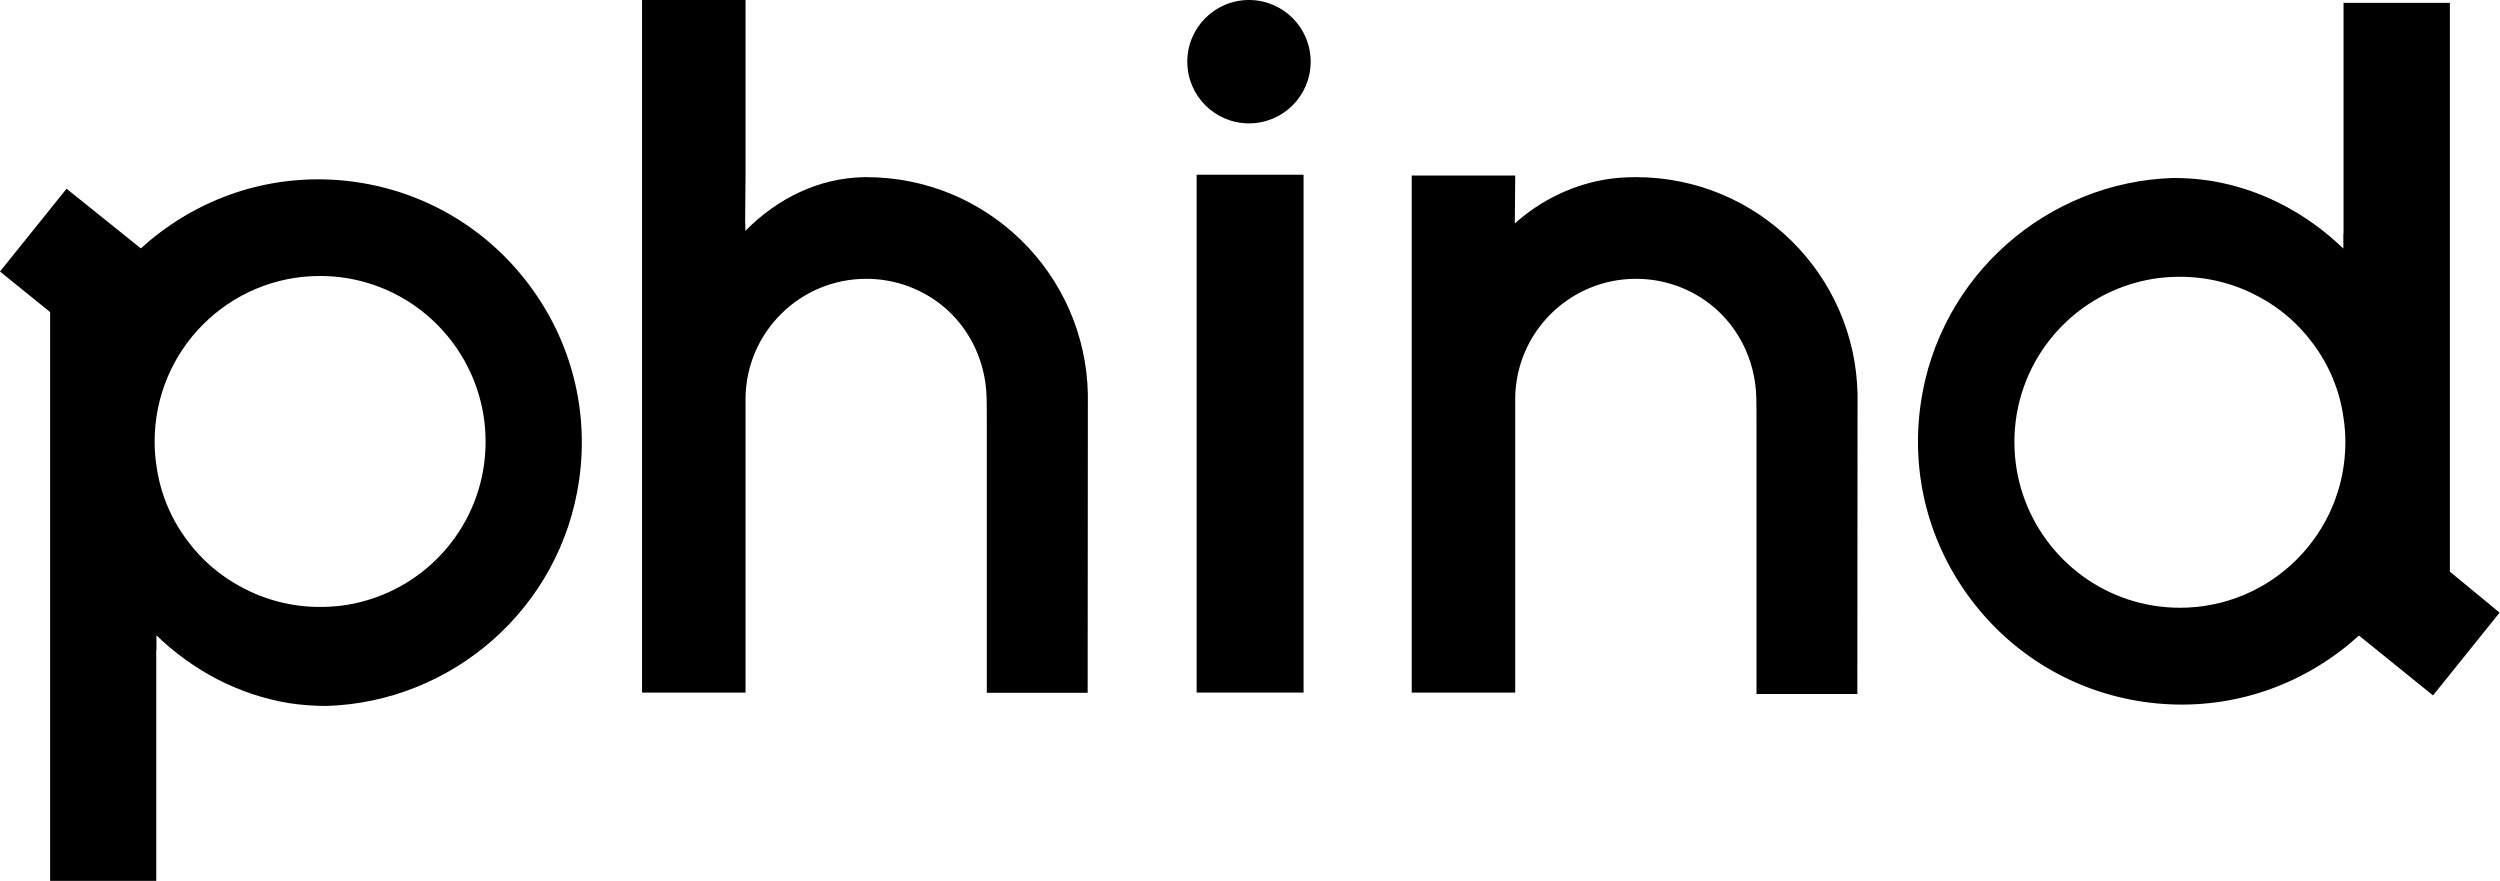
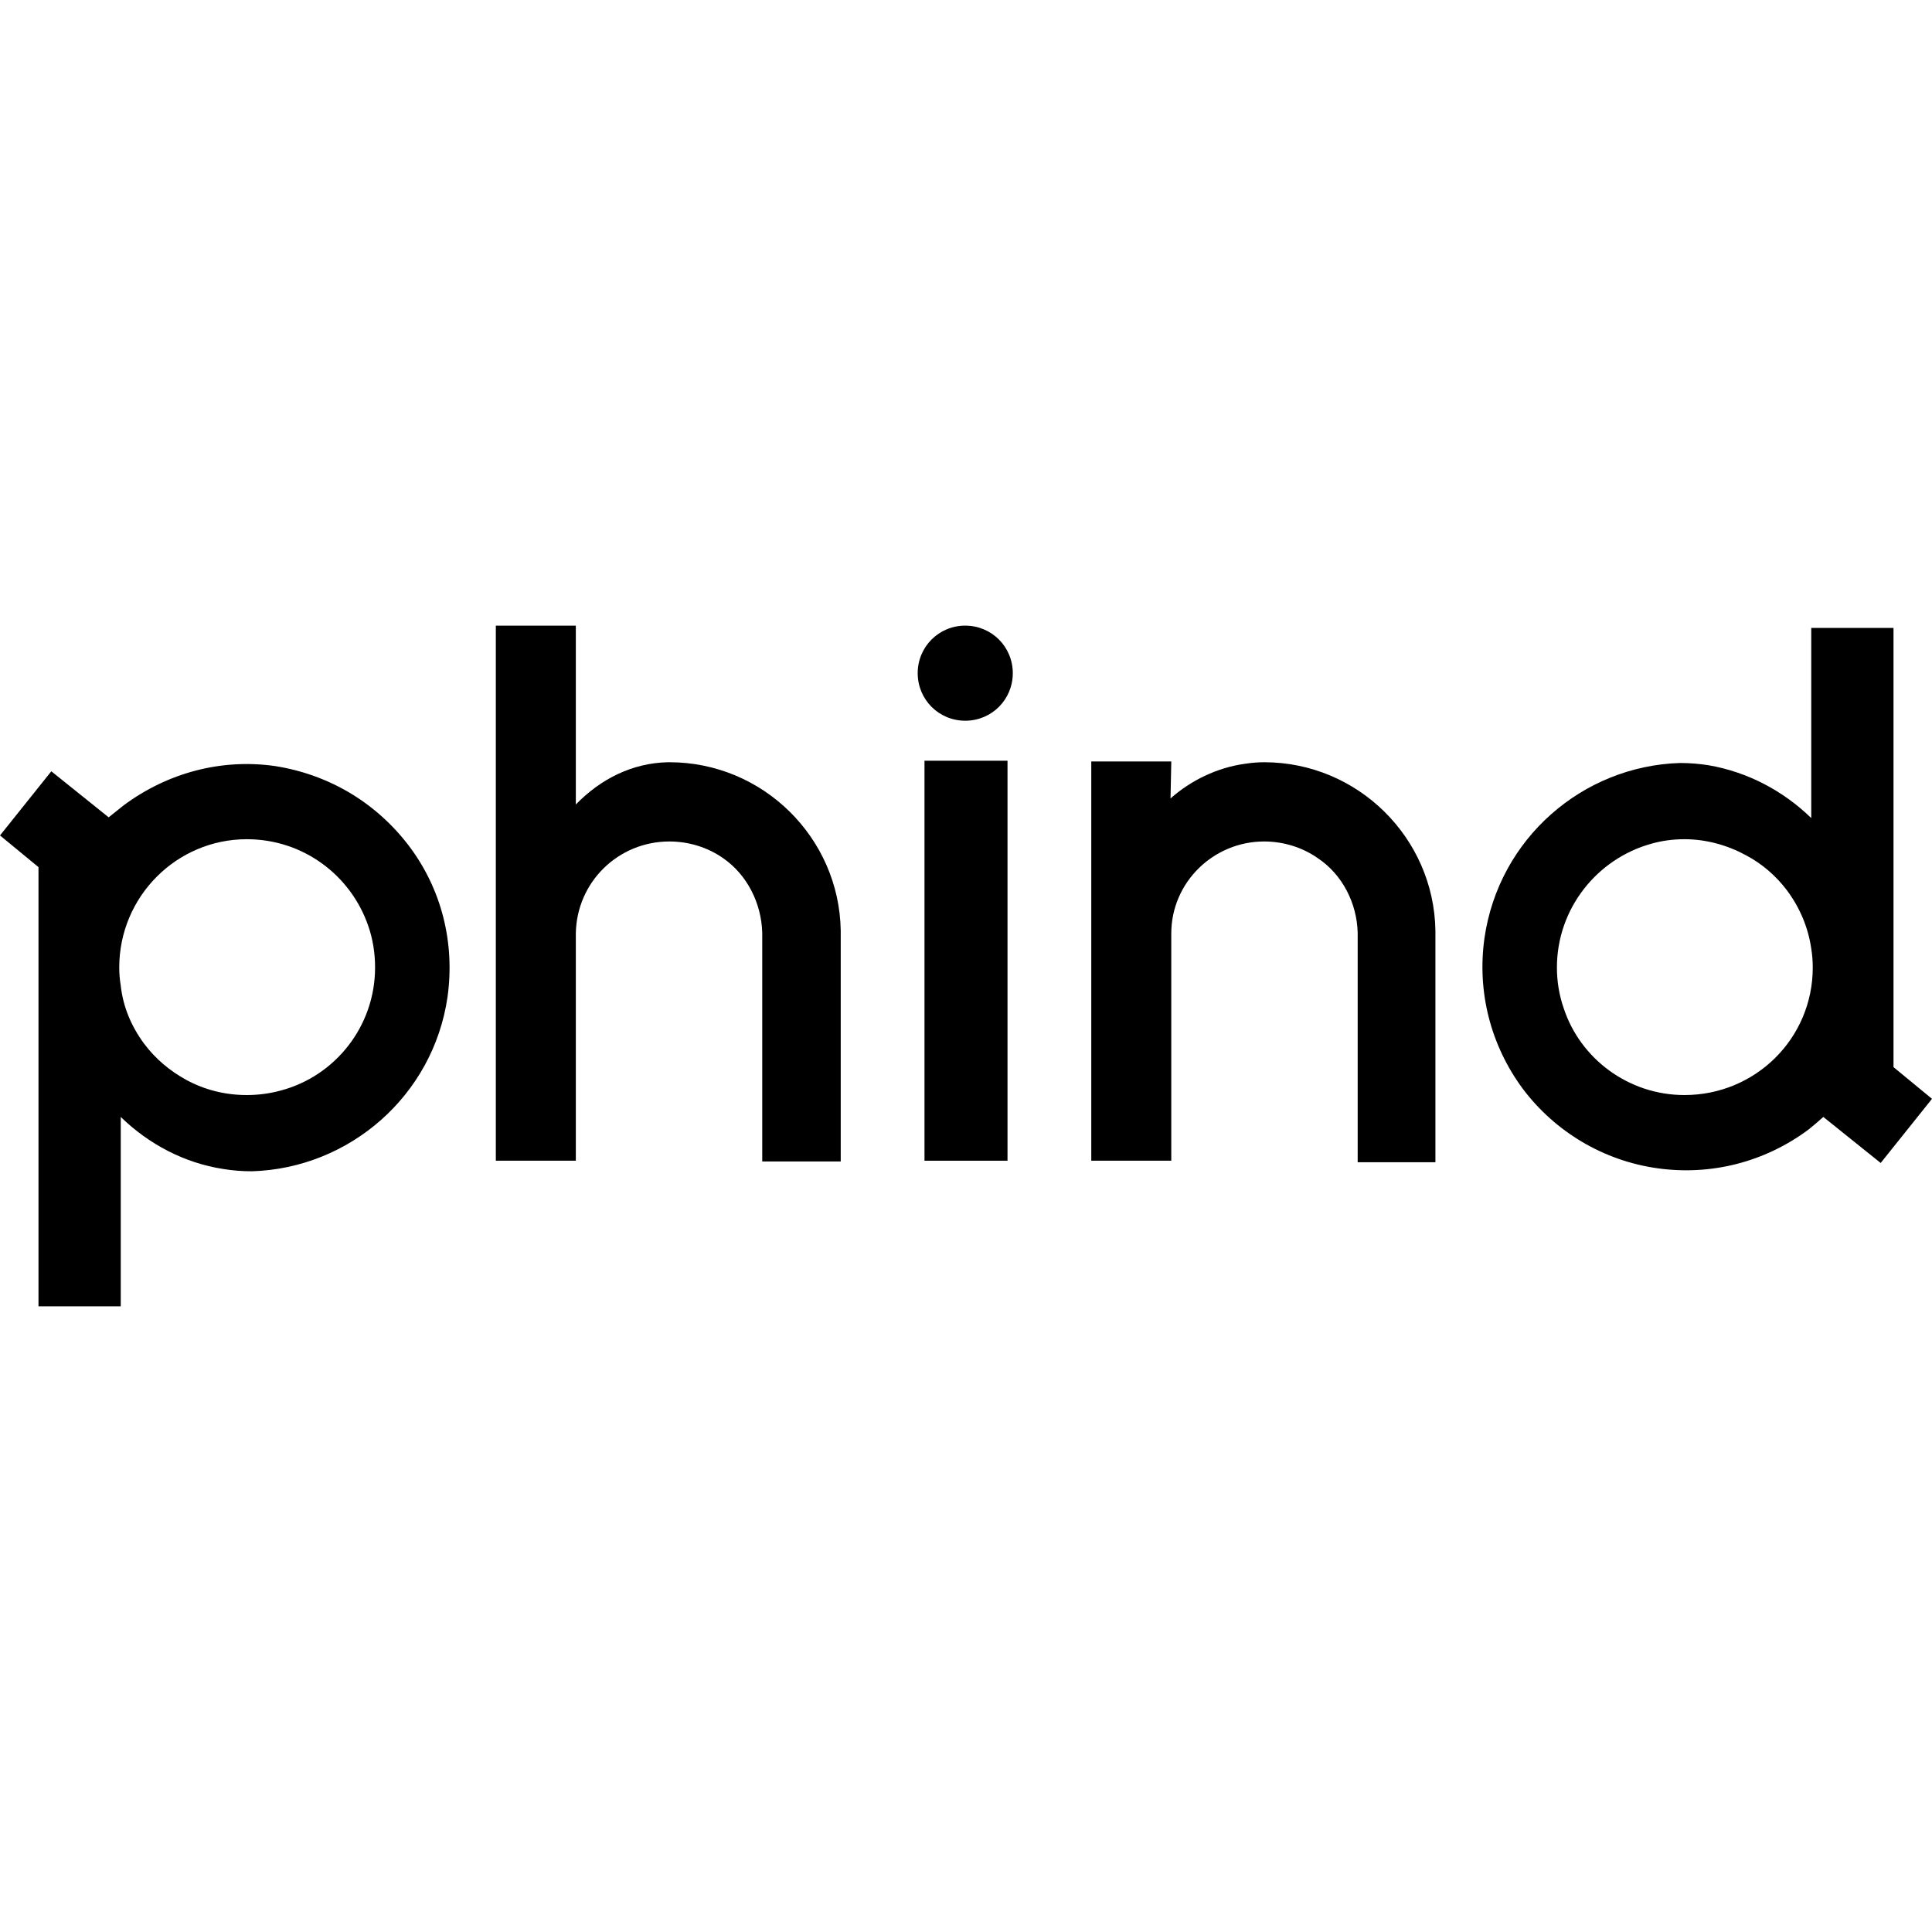
- <svg xmlns="http://www.w3.org/2000/svg" version="1.1" id="Layer_1" x="0px" y="0px" viewBox="0 0 1232 434.1" style="enable-background:new 0 0 1232 434.1;" xml:space="preserve">
-   <g>
-     <path d="M915.4,194.4c-1.1-59.3-49.5-107.1-109.2-107.1c-4,0-8,0.2-12,0.7c-18.2,2.4-34.6,10.4-47.7,22.1l0.2-22.8l0,0v-0.8h-51   v254.8h51v-56.6v-82.6v-4.2c0-0.2,0-0.3,0-0.5l0-1.3c0.4-32.5,26.9-58.7,59.5-58.7c12.6,0,24.3,3.9,34,10.6   c15.7,10.9,24.9,28.9,25.3,48c0.1,3.5,0.1,8,0.1,13.8v75v57.2h49.7L915.4,194.4L915.4,194.4z" />
-     <polygon points="667,302.3 667,302.4 667,302.4  " />
-     <path d="M615.5,0c-16.8,0-30.4,13.6-30.4,30.4c0,16.8,13.6,30.4,30.4,30.4s30.4-13.6,30.4-30.4C645.9,13.6,632.3,0,615.5,0z" />
-     <path d="M536.1,194.4c-1.1-59.3-49.5-107.1-109.2-107.1c-0.3,0-0.7,0-1,0c-22.5,0.4-42.9,10.5-58.6,26.5l0-3.8c0,0-0.1,0-0.1,0.1   l0.2-23.3l0,0V0h-51v341.3h51v-56.6v-82.6v-4.2c0-0.2,0-0.3,0-0.5l0-1.3c0.4-32.5,26.9-58.7,59.5-58.7c12.6,0,24.3,3.9,34,10.6   c15.7,10.9,24.9,28.9,25.3,48c0.1,3.5,0.1,8,0.1,13.8v75v56.6h49.7L536.1,194.4L536.1,194.4z" />
-     <path d="M1207.3,281.7V1.4h-52.4v113.8c0,0-0.1,0-0.1-0.1l0,5.6c0,0,0,0,0,0l0,1.8c-17.9-17.3-40.4-29.3-65.3-33.4   c-6-0.9-12.1-1.4-18.3-1.4l0,0c-62,1.8-115.7,48-124.7,111.4c-4.9,34.3,3.9,68.5,24.7,96.2c20.8,27.7,51.2,45.7,85.4,50.6   c34.3,4.9,68.5-3.9,96.2-24.7c3.4-2.5,6.6-5.2,9.7-8l36.5,29.5l32.8-40.8L1207.3,281.7z M1074.3,299.5c-35.9,0-66.4-23.2-77.3-55.5   c-2.8-8.2-4.3-17-4.3-26.2c0-37.6,25.5-69.3,60.2-78.6c6.8-1.9,14-2.8,21.4-2.8c14,0,27.1,3.5,38.6,9.7   c10.4,5.5,19.5,13.2,26.7,22.9c8.3,11,13.5,23.7,15.3,37v0c0.6,3.9,0.9,7.8,0.9,11.9C1155.8,263,1119.3,299.5,1074.3,299.5z" />
-     <path d="M24.7,153.8v280.3H77V320.4c0,0,0.1,0,0.1,0.1l0-5.6c0,0,0,0,0,0l0-1.8c17.9,17.3,40.4,29.3,65.3,33.4   c6,0.9,12.1,1.4,18.3,1.4l0,0c62-1.8,115.7-48,124.7-111.4c4.9-34.3-3.9-68.5-24.7-96.2c-20.8-27.7-51.2-45.7-85.4-50.6   c-34.3-4.9-68.5,3.9-96.2,24.7c-3.4,2.5-6.6,5.2-9.7,8L32.8,93L0,133.8L24.7,153.8z M157.7,136c35.9,0,66.4,23.2,77.3,55.5   c2.8,8.2,4.3,17,4.3,26.2c0,37.6-25.5,69.3-60.2,78.6c-6.8,1.9-14,2.8-21.4,2.8c-14,0-27.1-3.5-38.6-9.7   c-10.4-5.5-19.5-13.2-26.7-22.9c-8.3-11-13.5-23.7-15.3-37v0c-0.6-3.9-0.9-7.8-0.9-11.9C76.2,172.5,112.7,136,157.7,136z" />
-     <polygon points="589.7,86.1 589.7,182 589.7,190.1 589.7,322.1 589.7,322.5 589.7,323 589.7,341.3 642.4,341.3 642.4,212.2    642.4,211.7 642.4,211.3 642.4,190.1 642.4,186.3 642.4,86.1  " />
-   </g>
+ <svg xmlns="http://www.w3.org/2000/svg" version="1.2" viewBox="0 0 256 256" width="256" height="256">
+   <style />
+   <path d="m250.9 141.4v-58.2h-10.9v23.6q0 0 0 0v1.2 0.4c-3.7-3.6-8.4-6.1-13.6-7q-1.9-0.3-3.8-0.3c-12.9 0.4-24 10-25.9 23.2-1 7.1 0.8 14.2 5.1 20 4.3 5.7 10.7 9.5 17.8 10.5 7.1 1 14.2-0.8 20-5.1q1-0.8 2-1.7l7.6 6.1 6.8-8.5zm-27.7 3.7c-7.4 0-13.8-4.8-16-11.5q-0.9-2.6-0.9-5.4c0-7.8 5.3-14.4 12.5-16.4q2.1-0.6 4.4-0.6c2.9 0 5.7 0.8 8.1 2.1 2.1 1.1 4 2.7 5.5 4.7 1.7 2.3 2.8 4.9 3.2 7.7q0.2 1.2 0.2 2.5c0 9.4-7.6 16.9-17 16.9z" />
+   <path d="m190.2 123.3c-0.2-12.3-10.3-22.3-22.7-22.3q-1.2 0-2.5 0.2c-3.7 0.5-7.2 2.2-9.9 4.6l0.1-4.8v-0.1h-10.6v52.9h10.6v-11.7-17.2-0.9q0 0 0-0.1v-0.2c0-6.8 5.6-12.2 12.3-12.2 2.6 0 5.1 0.8 7.1 2.2 3.3 2.2 5.2 6 5.3 9.9 0 0.8 0 1.7 0 2.9v15.6 11.9h10.3z" />
+   <path fill-rule="evenodd" d="m127.9 95.5c-3.5 0-6.3-2.8-6.3-6.3 0-3.5 2.8-6.3 6.3-6.3 3.5 0 6.3 2.8 6.3 6.3 0 3.5-2.8 6.3-6.3 6.3z" />
+   <path fill-rule="evenodd" d="m122.5 100.8v19.9 1.7 27.4 0.1 0.1 3.8h11v-26.8-0.1-0.1-4.4-0.8-20.8z" />
+   <path d="m111.4 123.3c-0.2-12.3-10.3-22.3-22.7-22.3q-0.1 0-0.2 0c-4.7 0.1-8.9 2.2-12.2 5.6v-0.8q0 0 0 0v-4.9-18h-10.6v70.9h10.6v-11.7-17.2-0.9q0 0 0-0.1v-0.2c0.1-6.8 5.6-12.2 12.4-12.2 2.6 0 5.1 0.8 7.1 2.2 3.2 2.2 5.1 6 5.2 9.9 0 0.8 0 1.7 0 2.9v15.6 11.8h10.4z" />
+   <path d="m5.1 114.9v58.2h10.9v-23.6q0 0 0 0v-1.2-0.3c3.7 3.6 8.4 6.1 13.6 6.9q1.8 0.3 3.8 0.3c12.9-0.4 24-10 25.9-23.1 1-7.2-0.8-14.3-5.1-20-4.4-5.8-10.7-9.5-17.8-10.6-7.1-1-14.2 0.9-20 5.2q-1 0.8-2 1.6l-7.6-6.1-6.8 8.5zm27.6-3.7c7.5 0 13.8 4.8 16.1 11.5q0.9 2.6 0.9 5.5c0 7.8-5.3 14.4-12.5 16.3q-2.2 0.6-4.5 0.6c-2.9 0-5.6-0.7-8-2-2.2-1.2-4.1-2.8-5.6-4.8-1.7-2.3-2.8-4.9-3.1-7.7q-0.2-1.2-0.2-2.4c0-9.4 7.6-17 16.9-17z" />
</svg>
